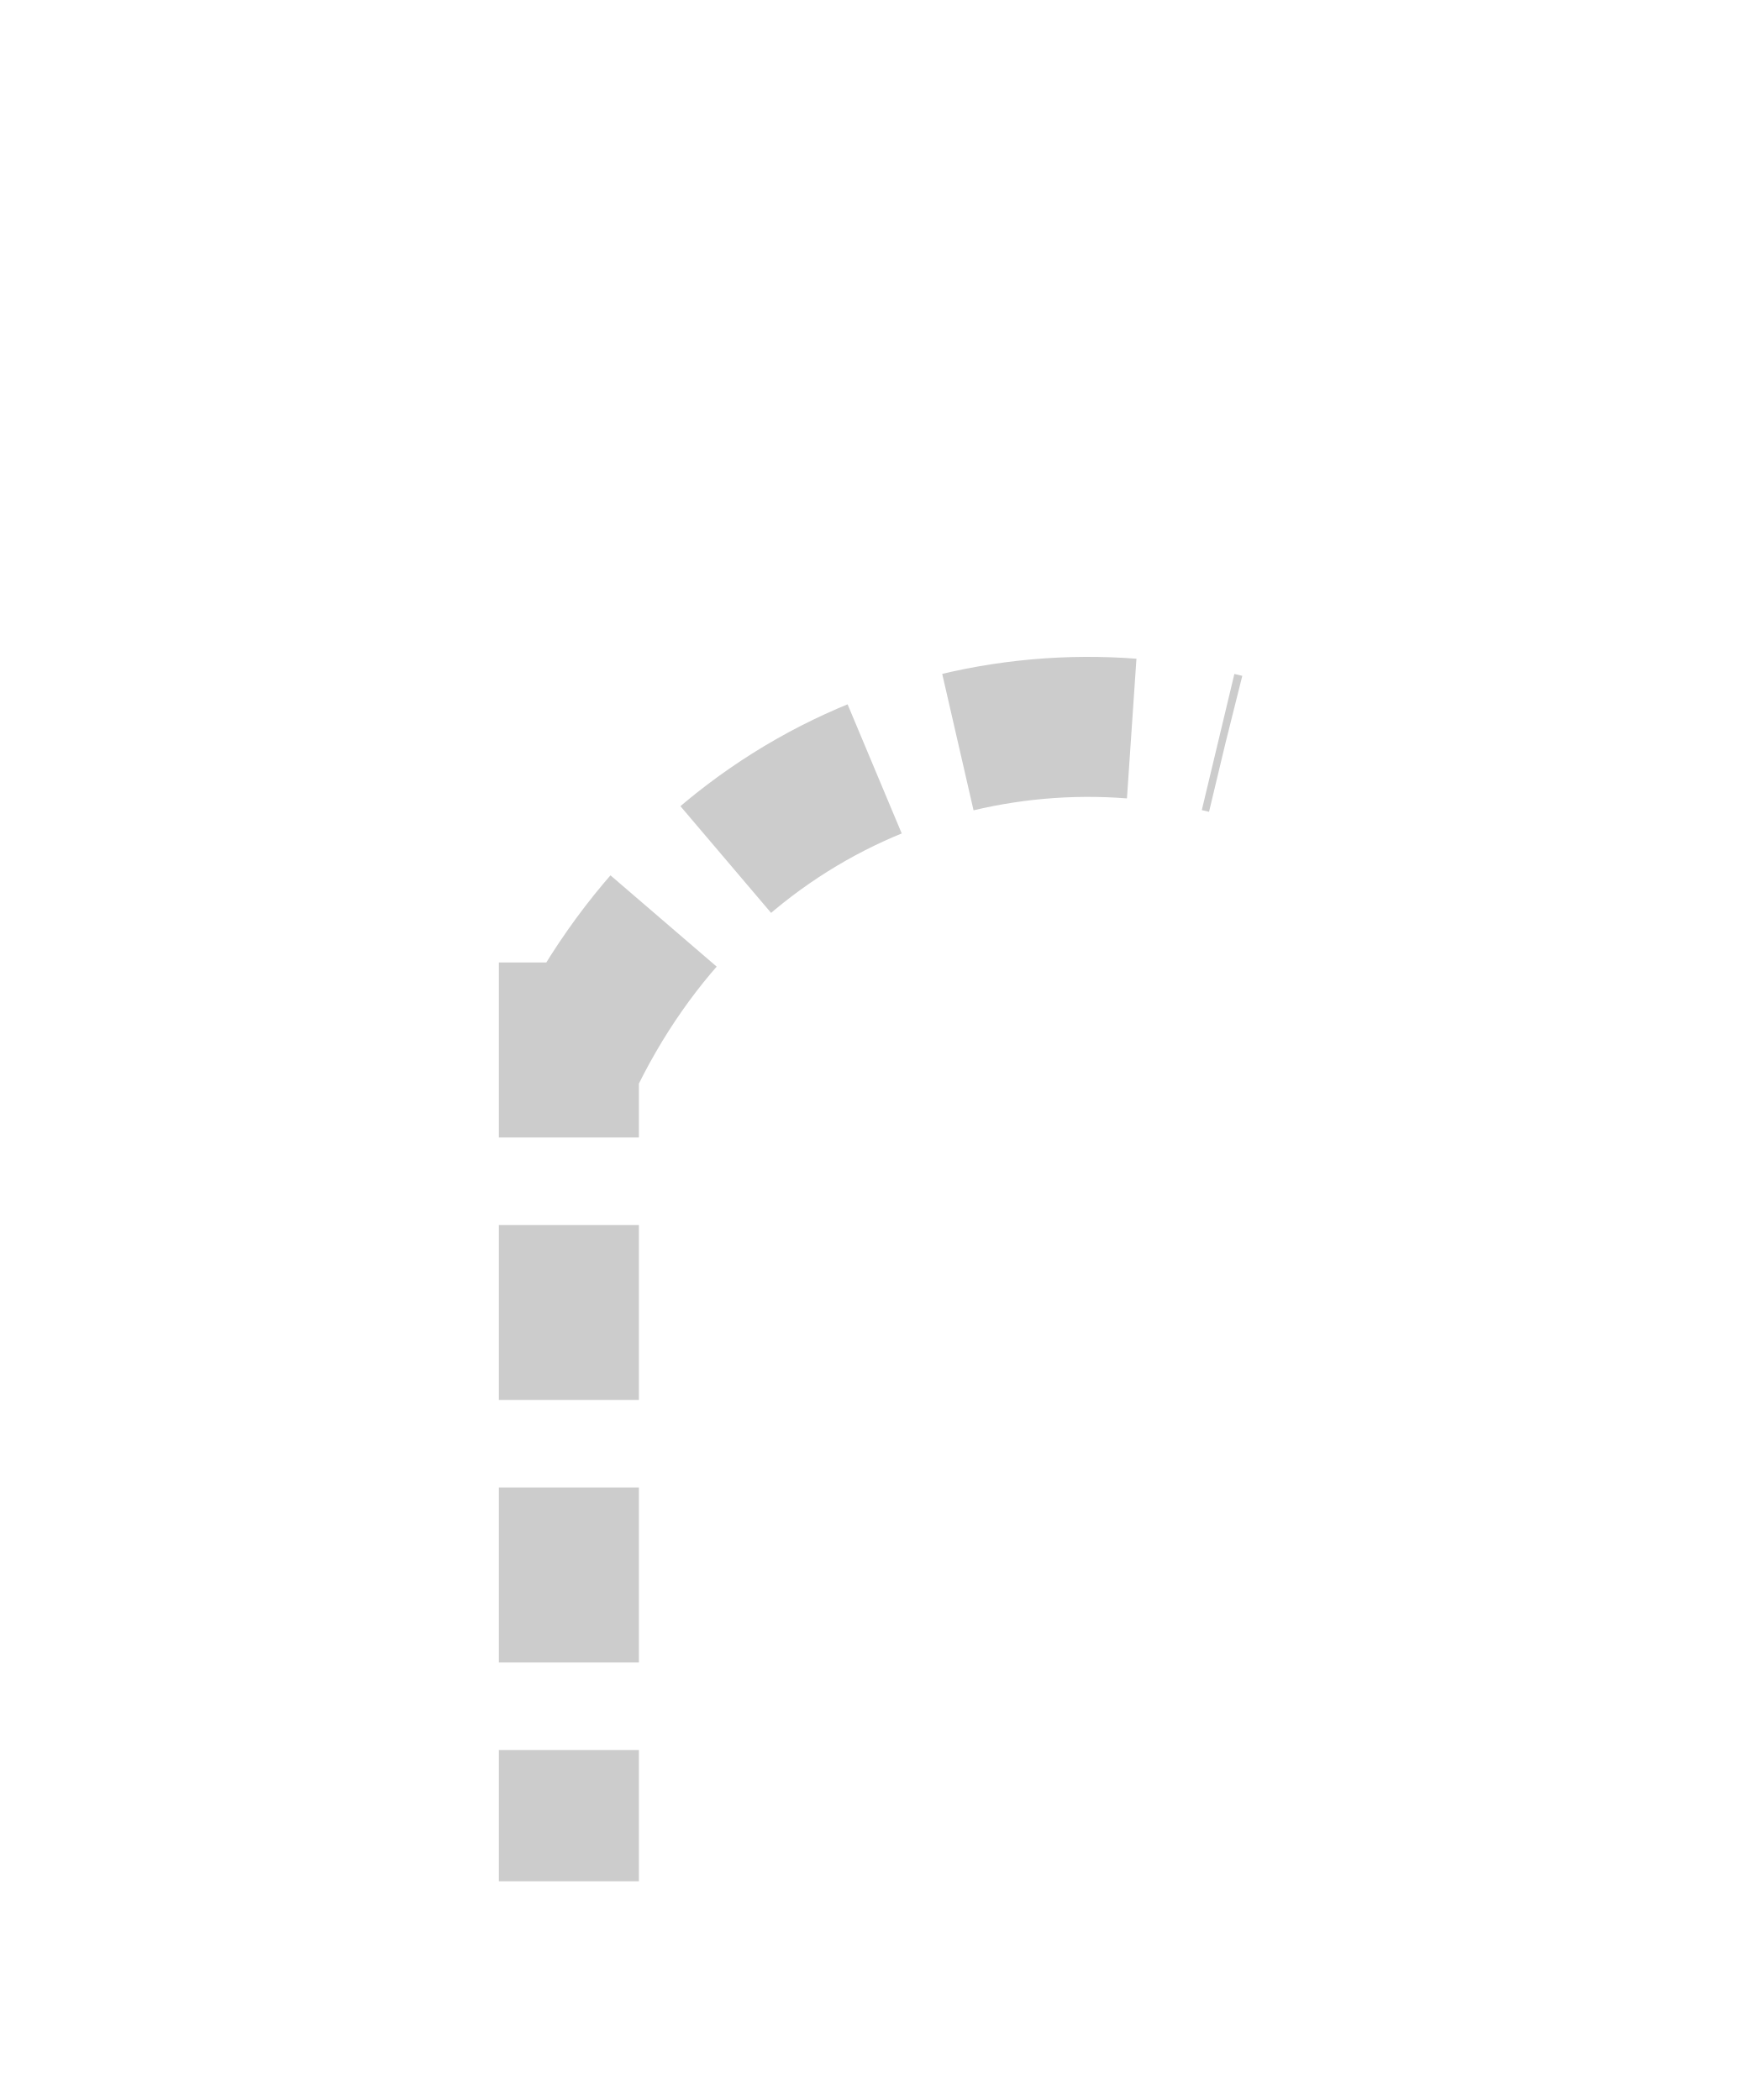
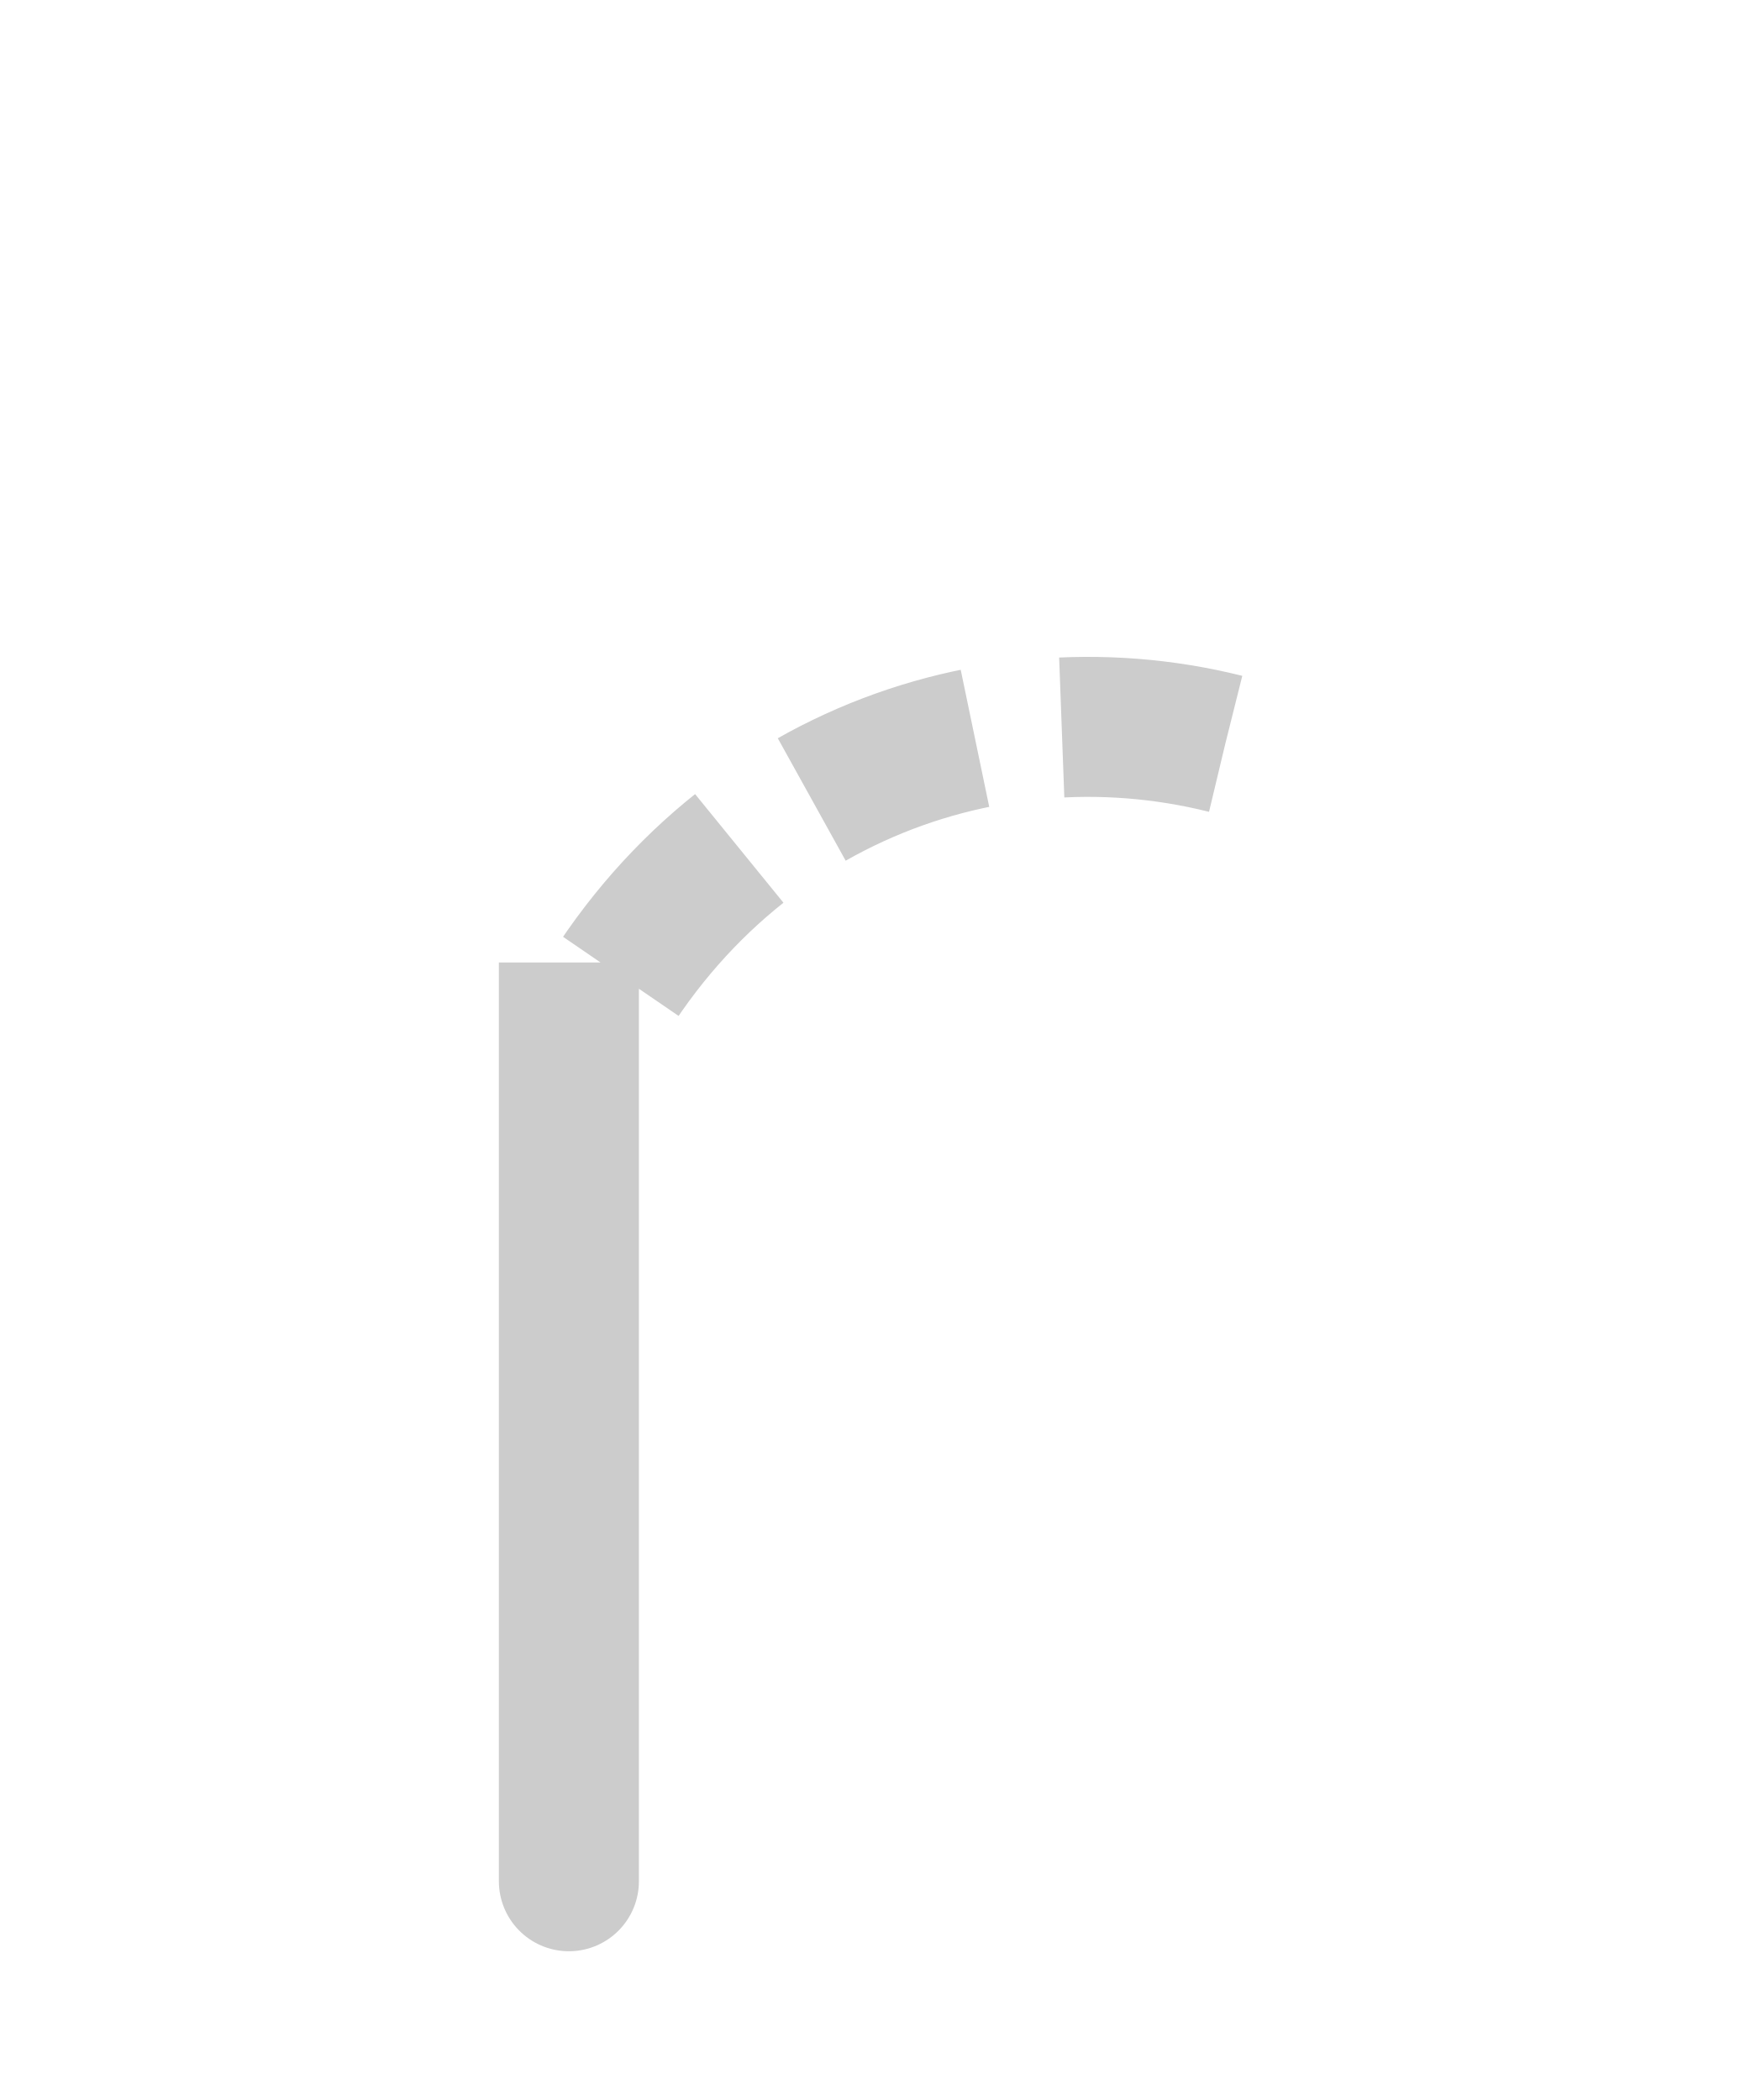
<svg xmlns="http://www.w3.org/2000/svg" viewBox="0 0 200 240">
-   <path id="trace-path" d="M 65,110 L 65,215 M 65,122 C 80,90 112,78 140,85" fill="none" stroke="#ccc" stroke-width="16" stroke-linecap="butt" stroke-linejoin="round" stroke-dasharray="20 10" />
+   <path id="trace-path" d="M 65,110 L 65,215 L 65,122 C 80,90 112,78 140,85" fill="none" stroke="#ccc" stroke-width="16" stroke-linecap="butt" stroke-linejoin="round" stroke-dasharray="20 10" />
</svg>
